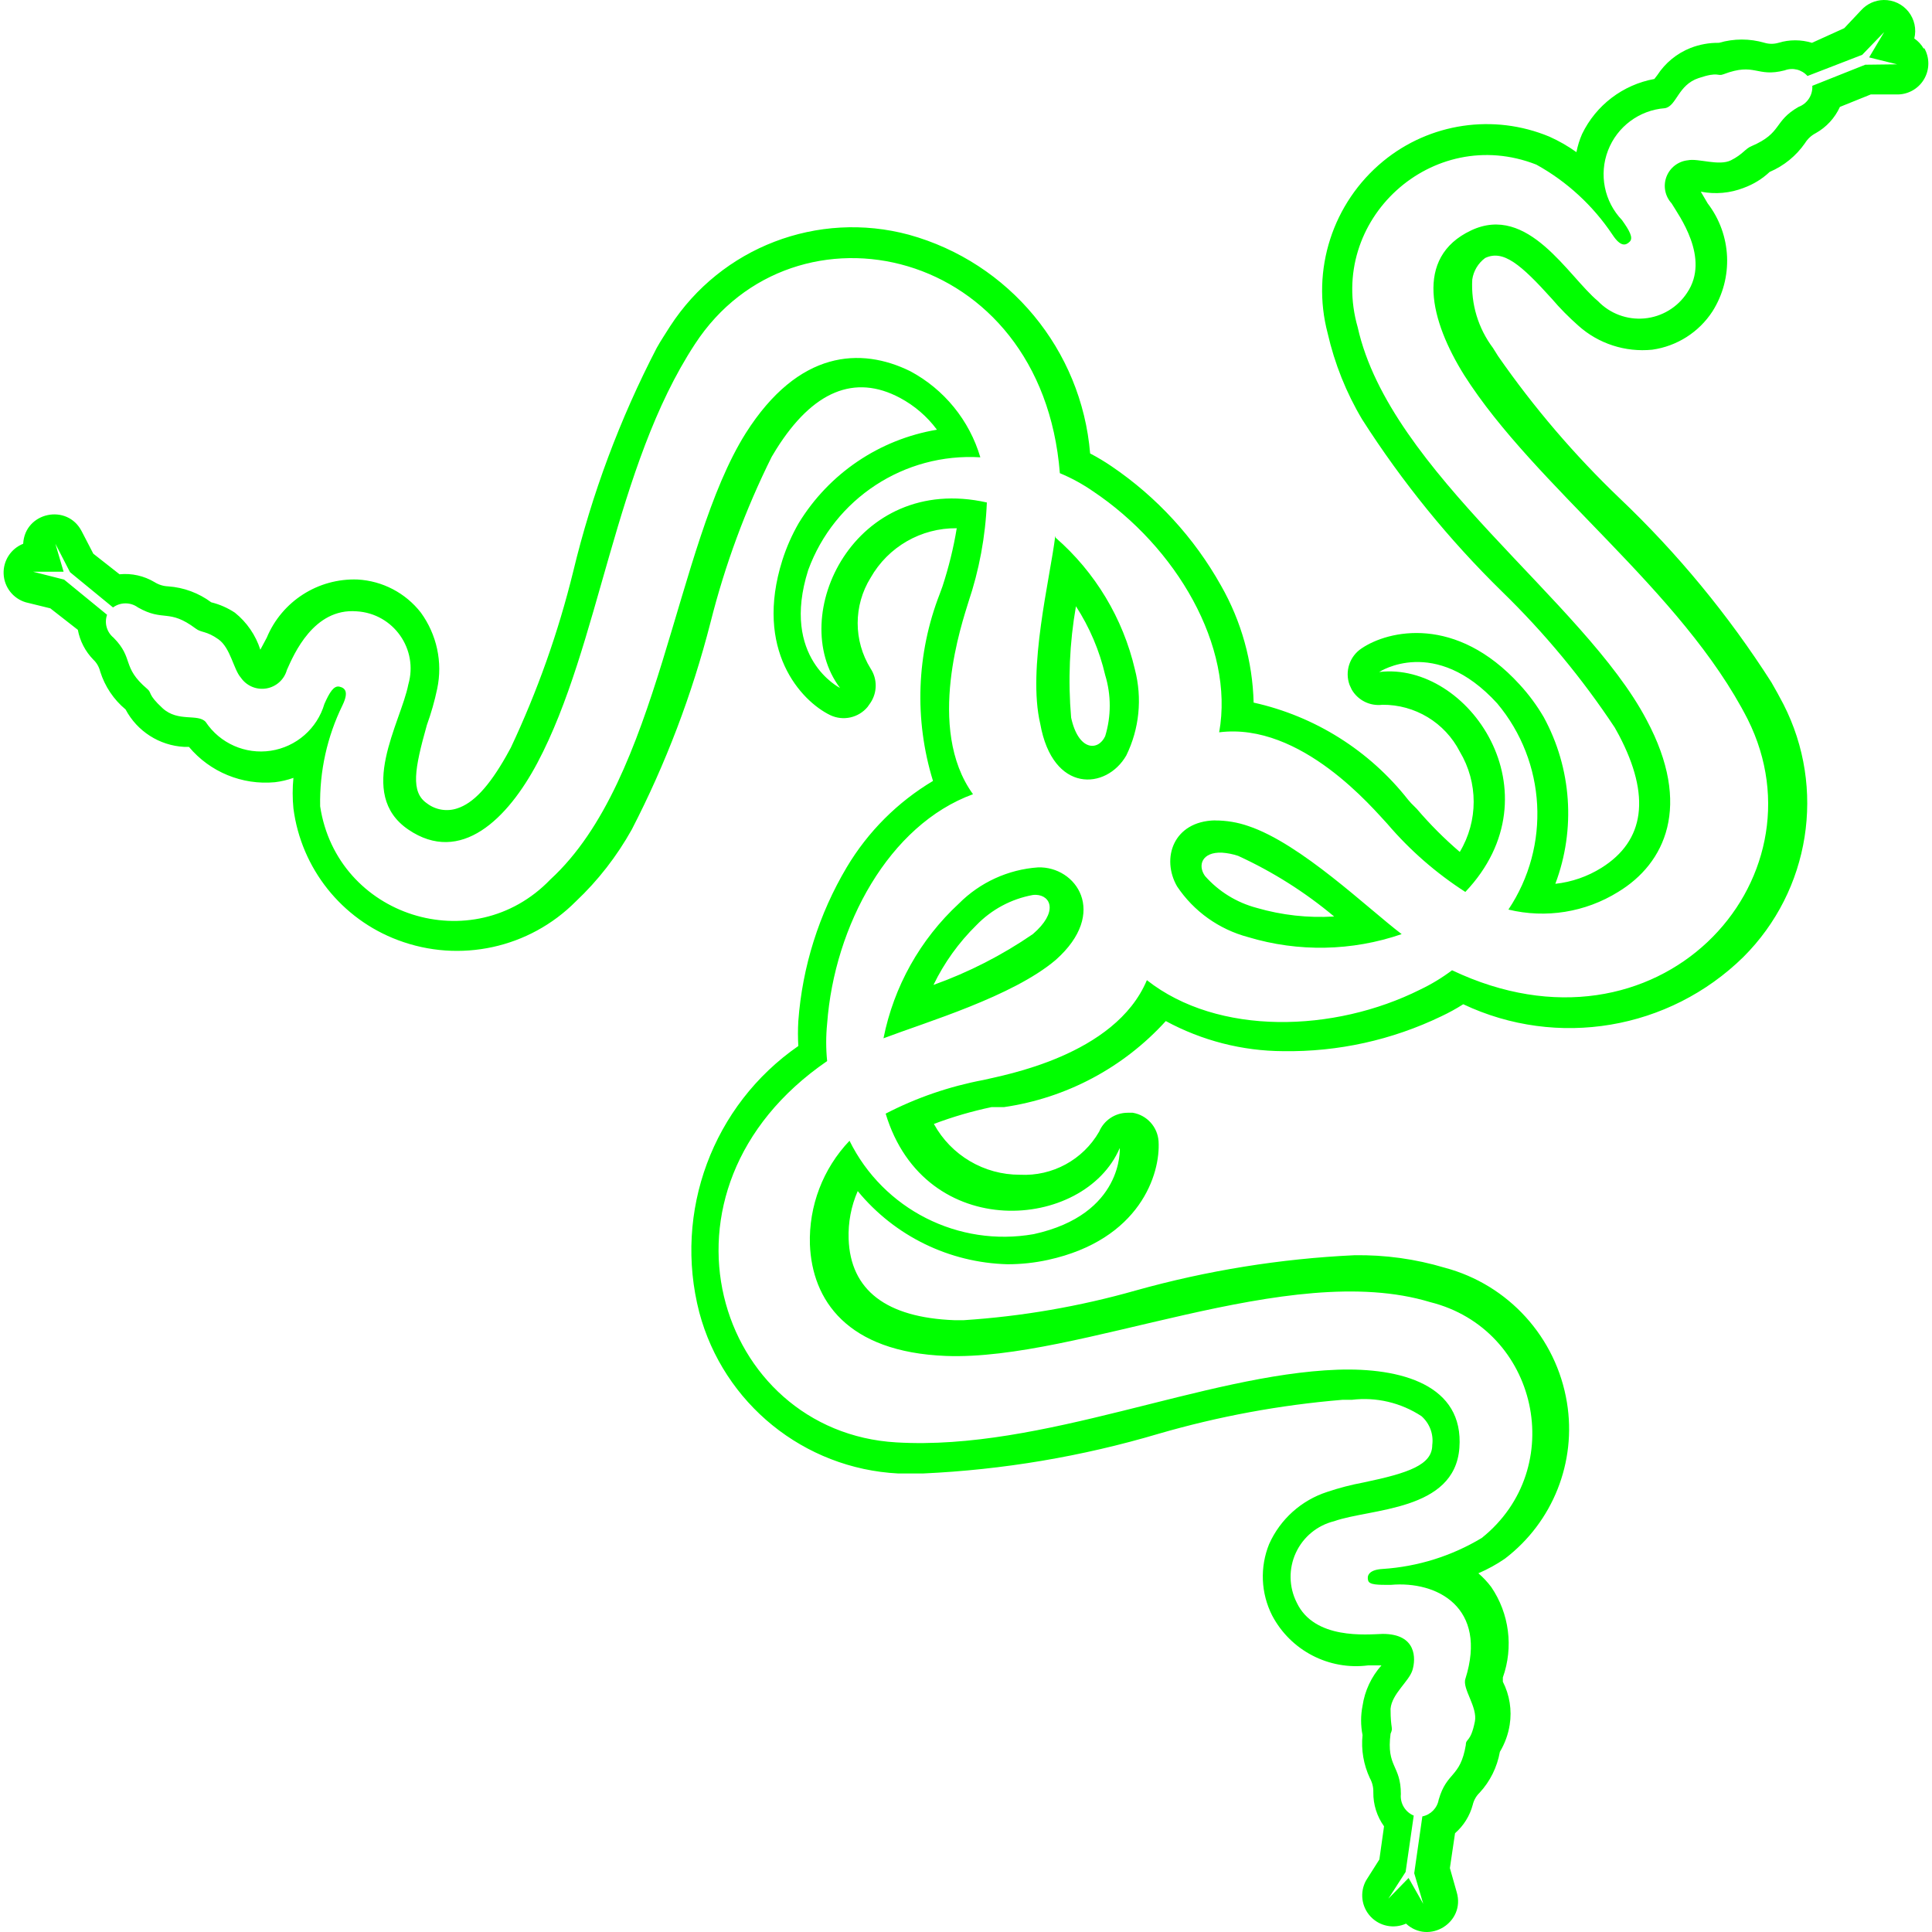
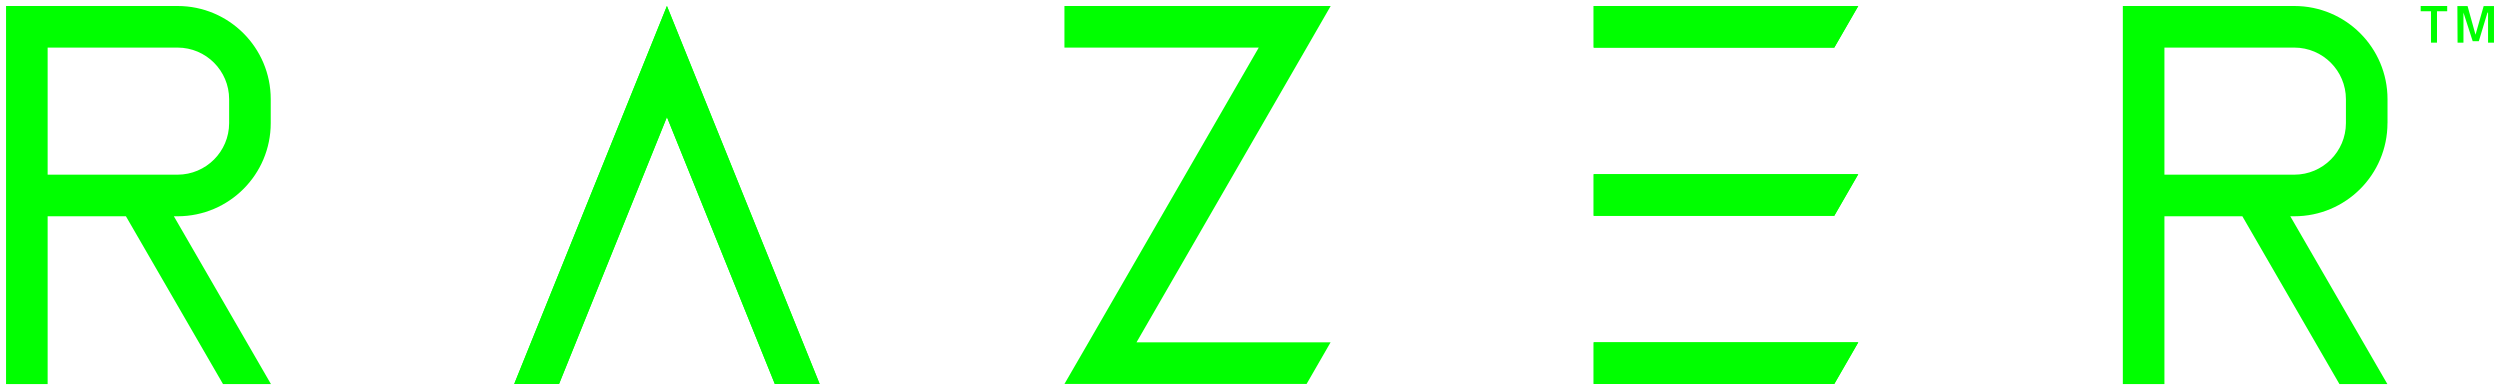
- <svg xmlns="http://www.w3.org/2000/svg" fill="#00FF00" role="img" viewBox="0 0 24 24">
-   <path d="M23.4 0a.385.385 0 00-.278.125L22.91.35l-.401.182a.711.711 0 00-.417 0 .305.305 0 01-.171 0 1.005 1.005 0 00-.567 0A.936.936 0 0021 .596a.877.877 0 00-.412.337l-.037.048a1.246 1.246 0 00-.898.684 1.07 1.07 0 00-.07.225 1.935 1.935 0 00-.337-.193 2.026 2.026 0 00-2.063.305 2.08 2.08 0 00-.69 2.139c.086.376.23.737.428 1.069.496.776 1.079 1.494 1.737 2.138.526.512.996 1.078 1.401 1.69l.053.096c.396.754.321 1.31-.219 1.647a1.358 1.358 0 01-.572.198 2.491 2.491 0 00-.144-2.07 2.342 2.342 0 00-.3-.406c-.79-.866-1.63-.674-1.962-.449a.385.385 0 00-.15.455l.027.058a.385.385 0 00.38.188 1.07 1.07 0 01.962.582c.23.384.23.862 0 1.246a4.812 4.812 0 01-.534-.535l-.07-.07-.037-.042a3.368 3.368 0 00-1.92-1.208 3.09 3.09 0 00-.406-1.455 4.368 4.368 0 00-1.358-1.48 2.673 2.673 0 00-.267-.16 3.085 3.085 0 00-2.251-2.717 2.7 2.7 0 00-2.968 1.139c-.053.086-.112.171-.165.267a12.26 12.26 0 00-1.038 2.78 11.64 11.64 0 01-.775 2.187l-.059.107c-.213.374-.406.583-.609.647a.406.406 0 01-.374-.064c-.203-.14-.155-.423 0-.973a3.33 3.33 0 00.128-.45c.07-.33-.005-.673-.203-.946a1.07 1.07 0 00-.786-.411c-.49-.018-.94.27-1.128.722l-.08.15a.968.968 0 00-.316-.46.936.936 0 00-.294-.129 1.016 1.016 0 00-.535-.198.342.342 0 01-.17-.053.711.711 0 00-.434-.097l-.326-.256-.144-.278c-.18-.35-.707-.238-.727.155a.385.385 0 00.032.727l.305.075.342.267c.026.14.093.268.192.37.043.04.072.092.086.149.058.184.167.347.315.47a.877.877 0 00.727.465h.06c.262.313.662.477 1.068.439a1.07 1.07 0 00.23-.054 1.935 1.935 0 000 .38 2.026 2.026 0 001.3 1.636 2.08 2.08 0 002.208-.481c.276-.26.51-.562.695-.893.422-.817.75-1.68.978-2.572.179-.711.433-1.401.76-2.058l.058-.096c.454-.722.973-.936 1.535-.637.18.096.338.231.46.396-.714.12-1.34.543-1.717 1.16-.084.146-.152.3-.203.46-.353 1.117.23 1.748.593 1.925.16.077.353.035.466-.102l.037-.053a.385.385 0 000-.423 1.07 1.07 0 010-1.128c.218-.384.627-.62 1.07-.615-.04.245-.1.486-.177.722l-.034.093a3.533 3.533 0 00-.084 2.324 3.09 3.09 0 00-1.07 1.07 4.368 4.368 0 00-.603 1.913 2.674 2.674 0 000 .31 3.085 3.085 0 00-1.23 3.31 2.7 2.7 0 002.47 2h.31a12.26 12.26 0 002.925-.493 11.64 11.64 0 012.283-.422h.117c.304-.037.61.035.866.203.102.09.152.224.134.358 0 .246-.289.348-.855.466a3.33 3.33 0 00-.45.117 1.192 1.192 0 00-.721.647 1.07 1.07 0 00.037.888c.229.435.704.683 1.193.62h.165a.968.968 0 00-.235.502.936.936 0 000 .364c-.019.183.013.368.091.535.03.054.045.115.043.176-.002.151.045.3.133.422l-.058.412-.166.262a.385.385 0 00.497.535c.287.265.74-.016.63-.39l-.085-.3.064-.433a.711.711 0 00.22-.353.305.305 0 01.085-.15c.131-.141.218-.318.252-.508a.936.936 0 00.122-.336.877.877 0 00-.085-.535v-.053c.134-.376.08-.794-.144-1.123a1.07 1.07 0 00-.16-.171c.115-.05.226-.11.33-.182a2.026 2.026 0 00.77-1.94 2.08 2.08 0 00-1.518-1.674 3.71 3.71 0 00-1.123-.155c-.919.043-1.83.19-2.716.438-.697.198-1.414.322-2.138.369h-.112c-.85-.032-1.294-.374-1.316-1.01-.007-.204.031-.407.113-.594.459.559 1.138.89 1.86.909.17 0 .338-.018.503-.054 1.144-.25 1.4-1.069 1.374-1.475a.385.385 0 00-.321-.353h-.064a.385.385 0 00-.353.235 1.07 1.07 0 01-.984.535 1.214 1.214 0 01-1.069-.631c.233-.088.473-.158.716-.209h.155a3.368 3.368 0 002.01-1.069c.449.243.95.372 1.46.374.679.01 1.35-.138 1.962-.433.094-.044.185-.094.273-.15a3.085 3.085 0 003.48-.587 2.7 2.7 0 00.498-3.139 6.884 6.884 0 00-.15-.273 12.259 12.259 0 00-1.887-2.288 11.64 11.64 0 01-1.508-1.764l-.064-.102a1.294 1.294 0 01-.257-.85.406.406 0 01.16-.267c.225-.107.444.08.83.508.1.118.21.228.326.331.25.225.584.334.92.3a1.07 1.07 0 00.748-.476c.263-.416.24-.951-.06-1.342l-.085-.145c.18.035.365.019.535-.048a.936.936 0 00.32-.197c.178-.076.33-.2.44-.359a.342.342 0 01.133-.123.711.711 0 00.3-.326l.384-.155h.31a.385.385 0 00.353-.577l-.005.01a.385.385 0 00-.118-.128A.385.385 0 0023.4 0zm.006.398l-.187.315.347.086-.395.005-.658.262a.262.262 0 01-.171.262c-.316.182-.198.321-.583.487-.08.032-.107.101-.256.176-.15.075-.407-.027-.535 0a.32.32 0 00-.203.535c.085.144.486.679.192 1.112a.711.711 0 01-1.107.102c-.368-.305-.866-1.214-1.577-.877-.71.336-.502 1.128-.085 1.796.882 1.39 2.705 2.673 3.523 4.277 1 2-1.107 4.336-3.673 3.117a2.326 2.326 0 01-.396.24c-1.069.535-2.512.578-3.395-.117-.395.941-1.79 1.182-2.031 1.24-.423.08-.832.22-1.214.418.487 1.614 2.47 1.454 2.908.427 0 0 .054.824-1.069 1.07a2.139 2.139 0 01-2.288-1.16c-.33.346-.507.81-.492 1.288.027.69.46 1.337 1.69 1.385 1.662.064 4.25-1.203 6.014-.669 1.344.335 1.723 2.065.642 2.93a2.732 2.732 0 01-1.23.385c-.182.01-.198.091-.181.145.016.053.117.053.278.053.582-.053 1.208.283.93 1.166-.043.123.155.352.117.534-.053.262-.112.203-.112.289-.07.412-.235.326-.337.679a.257.257 0 01-.203.208l-.101.706.112.38-.182-.321-.251.257.214-.332.101-.7a.262.262 0 01-.16-.267c0-.364-.182-.332-.128-.75.037-.085 0-.042 0-.31.016-.186.23-.341.272-.48.043-.14.054-.45-.369-.45-.198.006-.85.075-1.069-.39a.711.711 0 01.465-1.01c.45-.16 1.497-.123 1.556-.91.059-.785-.727-.999-1.513-.972-1.657.059-3.663 1.01-5.48.903-2.23-.128-3.198-3.133-.861-4.737a2.326 2.326 0 010-.465c.09-1.219.77-2.47 1.812-2.85-.593-.818-.128-2.149-.058-2.384.135-.4.213-.818.23-1.24-1.642-.37-2.497 1.411-1.824 2.304 0 0-.743-.369-.395-1.465a2.139 2.139 0 012.138-1.4 1.786 1.786 0 00-.871-1.07c-.61-.3-1.385-.267-2.043.77-.887 1.411-1.063 4.293-2.427 5.544-.961 1-2.652.463-2.86-.909a2.732 2.732 0 01.278-1.256c.08-.166.032-.214-.038-.23-.07-.016-.123.07-.187.214a.823.823 0 01-1.475.224c-.097-.107-.342.006-.535-.17-.192-.177-.128-.188-.192-.241-.321-.273-.16-.375-.418-.636a.257.257 0 01-.08-.284L.796 7.2.41 7.102h.38l-.102-.347.182.353.534.438a.262.262 0 01.31 0c.321.182.38.01.717.262.07.054.133.027.283.134.15.107.187.374.278.476a.32.32 0 00.572-.096c.086-.193.332-.77.866-.728.457.027.77.47.642.91-.091.47-.652 1.357 0 1.801.652.444 1.235-.134 1.604-.829.775-1.46.957-3.678 1.957-5.202 1.23-1.887 4.309-1.224 4.533 1.604.145.06.283.136.412.225 1.032.69 1.759 1.924 1.567 2.994 1.02-.129 1.919.957 2.09 1.138.28.328.606.612.968.845 1.165-1.23.037-2.865-1.07-2.732 0 0 .69-.46 1.466.39.61.728.666 1.772.139 2.561.465.113.956.034 1.363-.219.583-.353.925-1.07.353-2.138-.776-1.476-3.187-3.075-3.588-4.876-.384-1.333.928-2.528 2.219-2.021.38.21.705.51.946.871.102.155.166.134.214.086.048-.048-.005-.14-.096-.268a.823.823 0 01.534-1.39c.145-.027.161-.289.418-.374.256-.086.23-.016.31-.048.395-.15.406.043.759-.048.1-.038.212-.01.283.07l.68-.263zm-10.297 6.26c-.065.53-.348 1.647-.187 2.332.155.871.823.823 1.069.395.163-.332.2-.711.107-1.069a3.106 3.106 0 00-.984-1.636zm.256.872c.17.262.293.551.364.856a1.3 1.3 0 010 .759c-.086.187-.332.187-.423-.23-.04-.462-.02-.928.06-1.385zm1.727 2.661c-.517.012-.67.472-.47.82.207.31.521.534.882.63a3.106 3.106 0 001.908-.037c-.422-.32-1.25-1.123-1.903-1.342a1.255 1.255 0 00-.417-.07zm.088.401a.807.807 0 01.201.04c.429.197.83.45 1.192.753a2.82 2.82 0 01-.962-.107 1.3 1.3 0 01-.642-.396c-.095-.134-.036-.3.21-.29zm-2.285.183a1.54 1.54 0 00-.984.45 3.106 3.106 0 00-.936 1.673c.535-.203 1.604-.519 2.139-.973.663-.588.251-1.166-.22-1.15zm-.025.341c.188.008.276.217-.04.488a5.39 5.39 0 01-1.234.631c.134-.277.315-.528.534-.743a1.3 1.3 0 01.7-.374.284.284 0 01.04-.002z" />
+ <svg xmlns="http://www.w3.org/2000/svg" width="208.54" height="32.54" viewBox="0 0 55.176 8.61" version="1.1" id="svg145">
+   <defs id="defs139">
+     <style id="style147">.cls-1{fill:lime;}</style>
+   </defs>
+   <g id="layer1" transform="translate(14.9826,-144.3963)">
+     <g id="g244" transform="translate(0.1322913,-0.1322888)">
+       <polygon transform="matrix(0.2645833,0,0,0.2645833,-14.9826,144.6609)" id="polygon151" points="132.44,0 132.44,3.47 152.51,3.47 154.51,0 " class="cls-1" style="fill:#00ff00" />
+       <polygon transform="matrix(0.2645833,0,0,0.2645833,-14.9826,144.6609)" id="polygon153" points="132.44,14.03 132.44,17.5 152.51,17.5 154.51,14.03 " class="cls-1" style="fill:#00ff00" />
+       <polygon transform="matrix(0.2645833,0,0,0.2645833,-14.9826,144.6609)" id="polygon155" points="132.44,28.06 132.44,31.53 152.51,31.53 154.51,28.06 " class="cls-1" style="fill:#00ff00" />
+       <path id="path157" d="m 37.58,147.246 v -0.529 a 2.056,2.056 0 0 0 -2.056,-2.056 h -3.786 v 8.345 h 0.918 v -3.704 h 1.72 l 2.143,3.704 h 1.058 l -2.143,-3.704 h 0.087 a 2.056,2.056 0 0 0 2.058,-2.056 z m -4.924,-1.667 h 2.868 a 1.14,1.14 0 0 1 1.138,1.138 v 0.529 a 1.14,1.14 0 0 1 -1.138,1.138 h -2.868 z" class="cls-1" style="fill:#00ff00;stroke-width:0.265" />
+       <path id="path159" d="m -9.141,147.246 v -0.529 a 2.056,2.056 0 0 0 -2.056,-2.056 h -3.786 v 8.345 h 0.918 v -3.704 h 1.728 l 2.143,3.704 h 1.058 l -2.143,-3.704 h 0.087 a 2.056,2.056 0 0 0 2.051,-2.056 z m -4.924,-1.667 h 2.868 a 1.14,1.14 0 0 1 1.138,1.138 v 0.529 a 1.14,1.14 0 0 1 -1.138,1.138 h -2.868 z" class="cls-1" style="fill:#00ff00;stroke-width:0.265" />
+       <polygon transform="matrix(0.2645833,0,0,0.2645833,-14.9826,144.6609)" id="polygon161" points="55.13,9.26 64.13,31.53 67.87,31.53 57,4.63 55.13,0 53.26,4.63 42.39,31.53 46.13,31.53 " class="cls-1" style="fill:#00ff00" />
+       <path id="path163" d="m 38.312,144.661 h 0.585 v 0.116 h -0.225 v 0.693 h -0.132 v -0.693 h -0.228 z" class="cls-1" style="fill:#00ff00;stroke-width:0.265" />
+       <path id="path165" d="m 39.122,144.663 h 0.225 l 0.175,0.632 0.18,-0.632 h 0.228 v 0.807 H 39.799 v -0.664 h -0.013 l -0.191,0.632 h -0.135 l -0.204,-0.632 v 0 0.664 h -0.13 z" class="cls-1" style="fill:#00ff00;stroke-width:0.265" />
+       <polygon transform="matrix(0.2645833,0,0,0.2645833,-14.9826,144.6609)" id="polygon167" points="88.29,0 88.29,3.47 104.5,3.47 90.3,28.06 88.29,31.53 92.3,31.53 108.49,31.53 110.49,28.06 94.3,28.06 108.5,3.47 110.5,0 106.5,0 " class="cls-1" style="fill:#00ff00" />
+       <polygon transform="matrix(0.2645833,0,0,0.2645833,-14.9826,144.6609)" id="polygon169" points="132.44,0 132.44,3.47 152.51,3.47 154.51,0 " class="cls-1" style="fill:#00ff00" />
+       <polygon transform="matrix(0.2645833,0,0,0.2645833,-14.9826,144.6609)" id="polygon171" points="132.44,14.03 132.44,17.5 152.51,17.5 154.51,14.03 " class="cls-1" style="fill:#00ff00" />
+       <polygon transform="matrix(0.2645833,0,0,0.2645833,-14.9826,144.6609)" id="polygon173" points="132.44,28.06 132.44,31.53 152.51,31.53 154.51,28.06 " class="cls-1" style="fill:#00ff00" />
+       <path id="path175" d="M 37.58,147.246" class="cls-1" style="fill:#00ff00;stroke-width:0.265" />
+       <path id="path177" d="M -9.141,147.246" class="cls-1" style="fill:#00ff00;stroke-width:0.265" />
+       <polygon transform="matrix(0.2645833,0,0,0.2645833,-14.9826,144.6609)" id="polygon179" points="55.13,9.26 64.13,31.53 67.87,31.53 57,4.63 55.13,0 53.26,4.63 42.39,31.53 46.13,31.53 " class="cls-1" style="fill:#00ff00" />
+       <path id="path181" d="" class="cls-1" style="fill:#00ff00;stroke-width:0.265" />
+       <path id="path183" d="" class="cls-1" style="fill:#00ff00;stroke-width:0.265" />
+     </g>
+   </g>
</svg>
